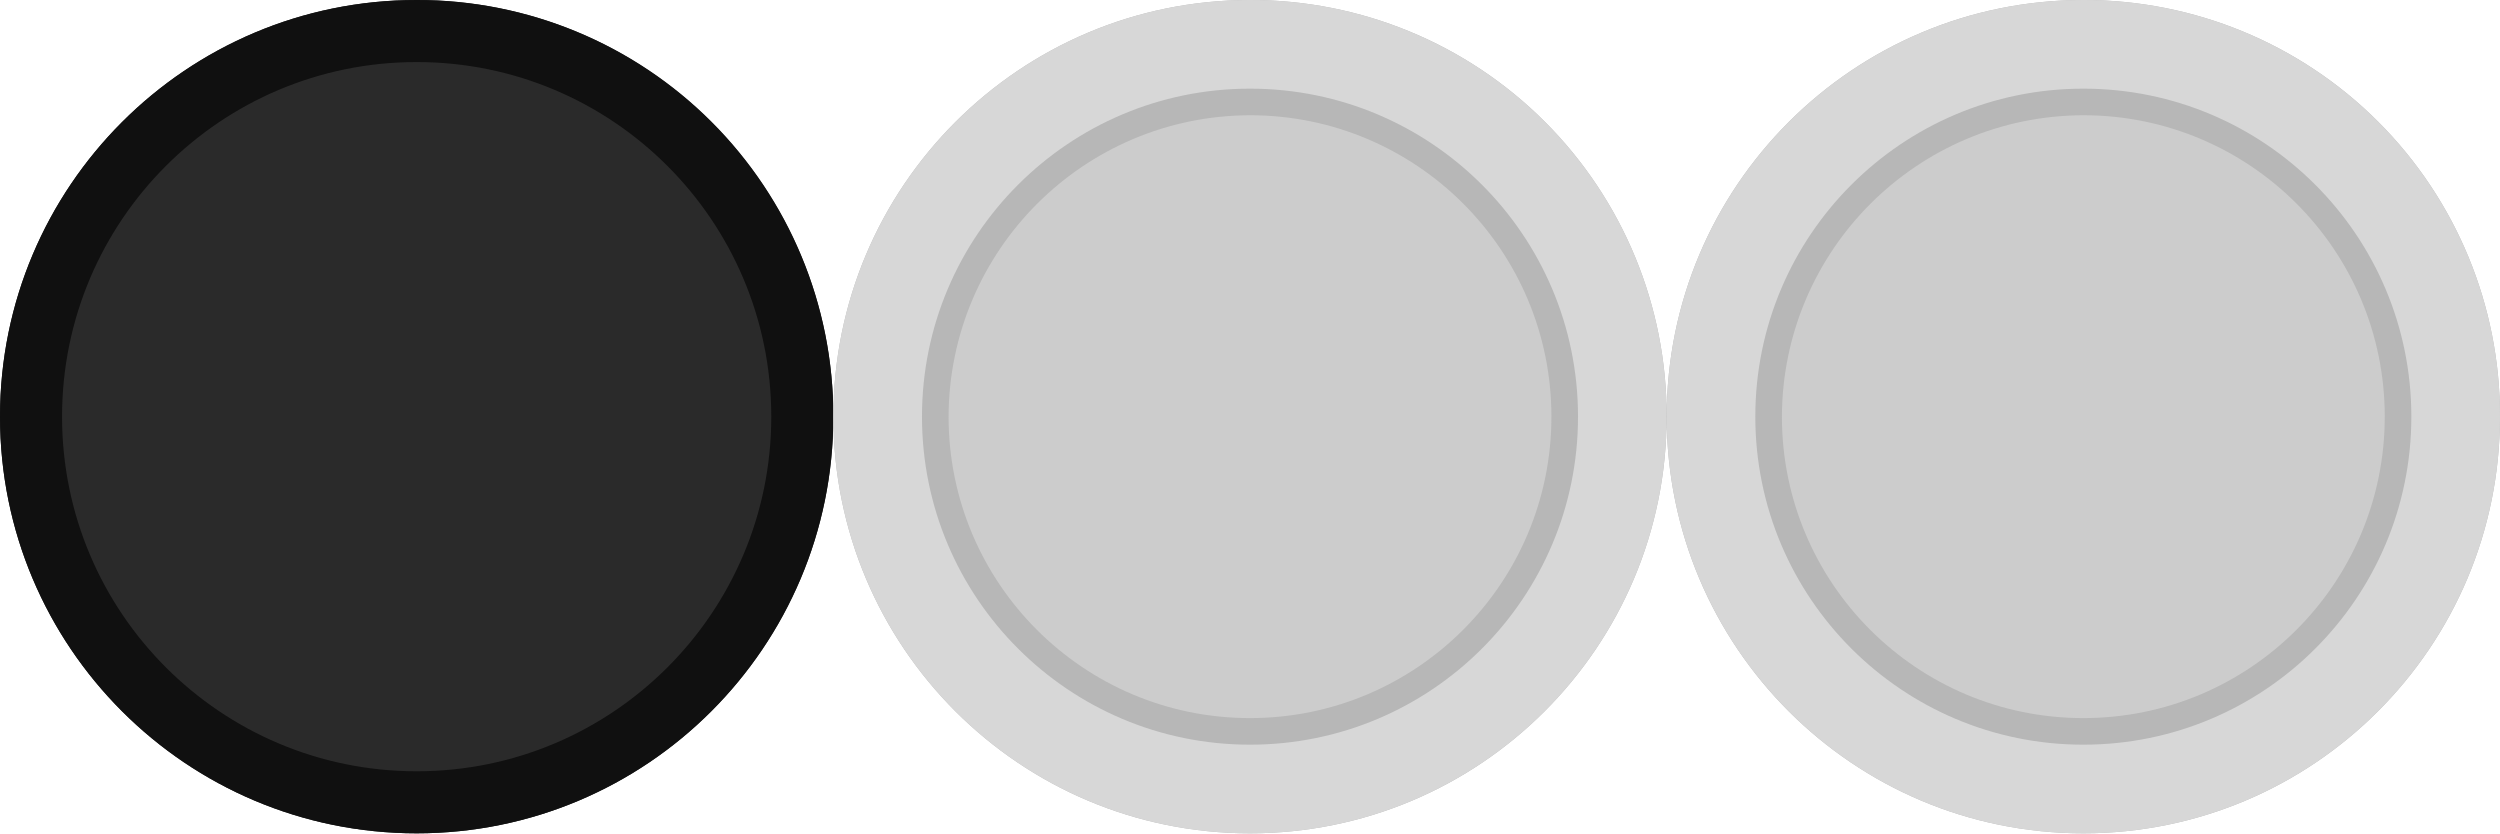
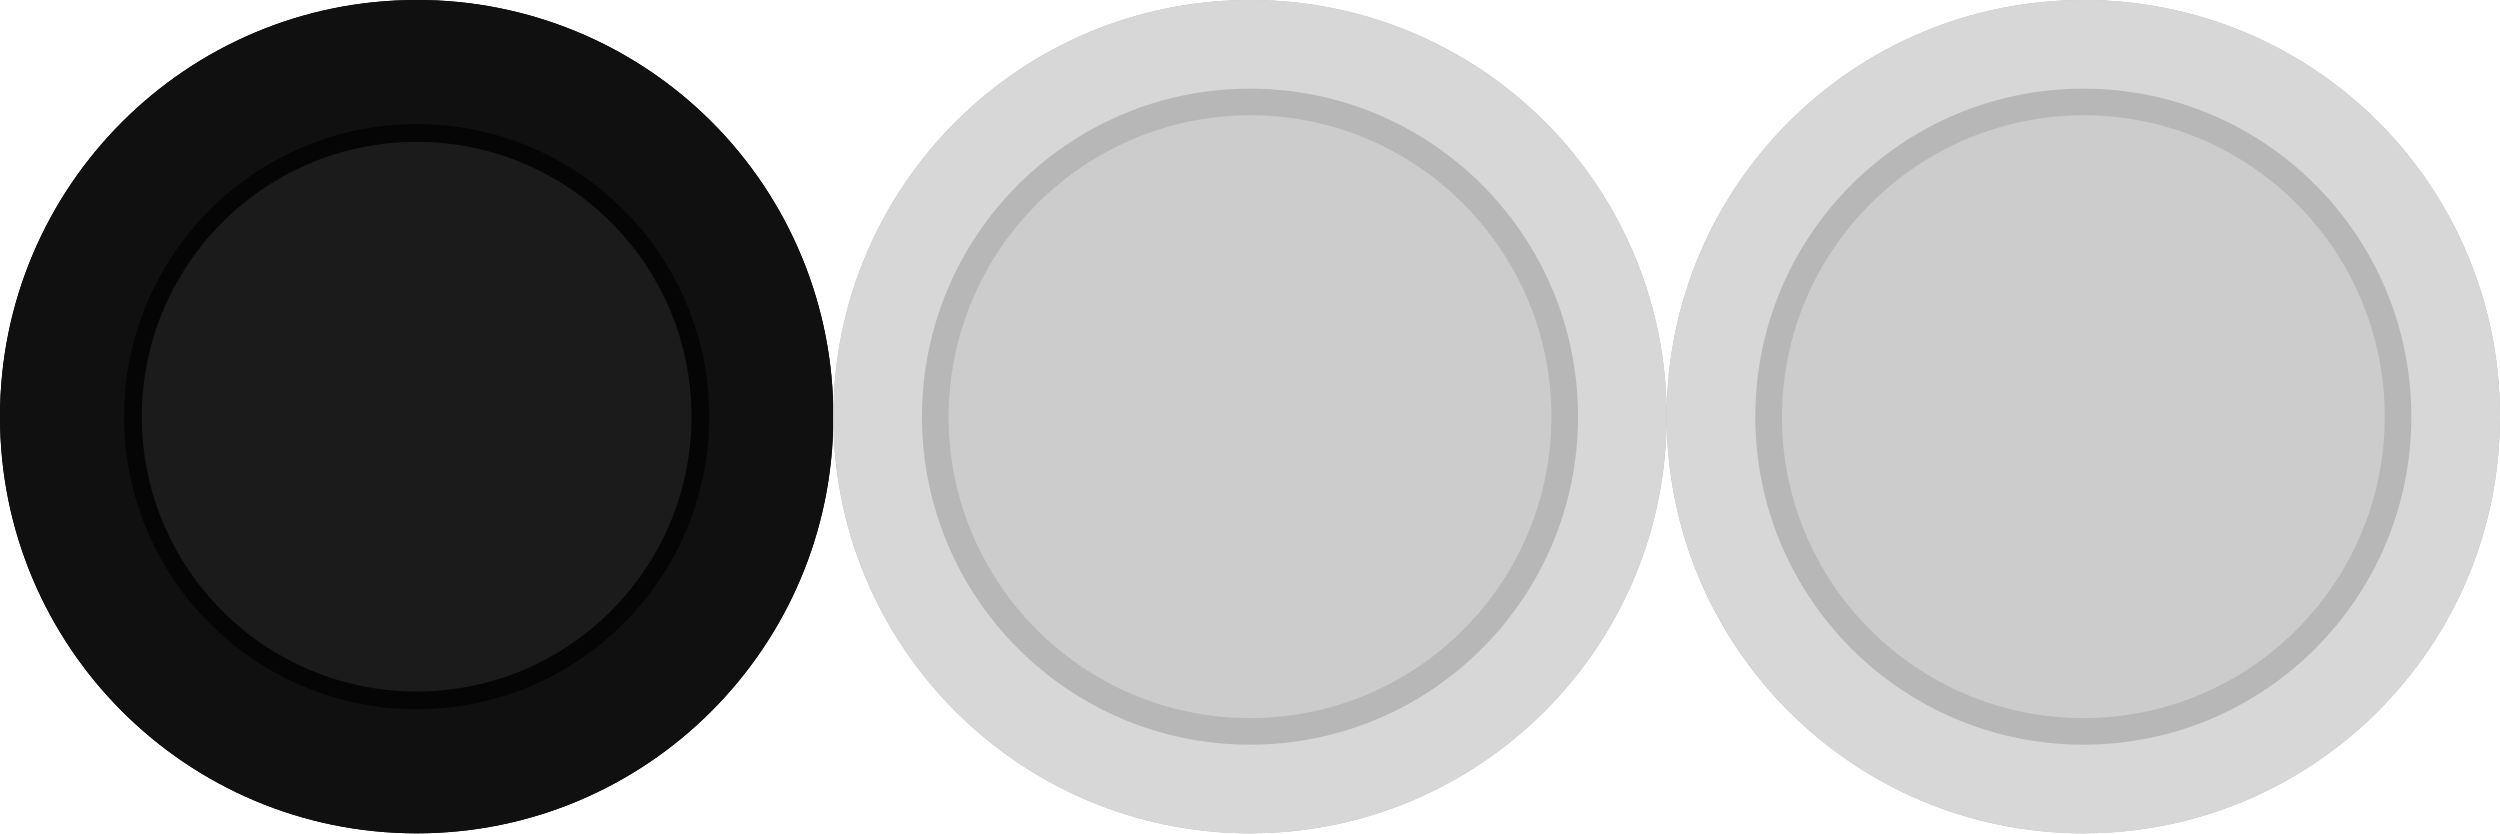
<svg xmlns="http://www.w3.org/2000/svg" viewBox="0 0 282 94">
  <defs>
-     <style>.a{fill:#202020;opacity:0.95;}.b{fill:#101010;}.c{fill:#ccc;}.d{fill:#b7b7b7;}.e{fill:#d7d7d7;}</style>
+     <style>.a,.c{fill:#101010;}.a{opacity:0.95;}.b{fill:#050505;}.d{fill:#ccc;}.e{fill:#b7b7b7;}.f{fill:#d7d7d7;}</style>
  </defs>
-   <circle class="a" cx="47" cy="47" r="47" />
-   <path class="b" d="M47,7A40,40,0,1,1,7,47,40,40,0,0,1,47,7m0-7A47,47,0,1,0,94,47,46.9,46.9,0,0,0,47,0Z" />
-   <circle class="c" cx="141" cy="47" r="40.5" />
-   <path class="d" d="M141,13a34,34,0,1,1-34,34,34.1,34.1,0,0,1,34-34m0-13a47,47,0,1,0,47,47A46.9,46.9,0,0,0,141,0Z" />
-   <path class="e" d="M141,10a37,37,0,1,1-37,37,37,37,0,0,1,37-37m0-10a47,47,0,1,0,47,47A46.9,46.9,0,0,0,141,0Z" />
-   <circle class="c" cx="235" cy="47" r="40.5" />
-   <path class="d" d="M235,13a34,34,0,1,1-34,34,34.1,34.1,0,0,1,34-34m0-13a47,47,0,1,0,47,47A46.9,46.9,0,0,0,235,0Z" />
-   <path class="e" d="M235,10a37,37,0,1,1-37,37,37,37,0,0,1,37-37m0-10a47,47,0,1,0,47,47A46.9,46.9,0,0,0,235,0Z" />
+   <circle class="a" cx="47" cy="47" r="39" />
+   <path class="b" d="M47,16A31,31,0,1,1,16,47,31,31,0,0,1,47,16M47,0A47,47,0,1,0,94,47,46.9,46.9,0,0,0,47,0Z" />
+   <path class="c" d="M47,14A33,33,0,1,1,14,47,33,33,0,0,1,47,14M47,0A47,47,0,1,0,94,47,46.9,46.9,0,0,0,47,0Z" />
+   <circle class="d" cx="141" cy="47" r="40.5" />
+   <path class="e" d="M141,13a34,34,0,1,1-34,34,34.1,34.1,0,0,1,34-34m0-13a47,47,0,1,0,47,47A46.9,46.9,0,0,0,141,0Z" />
+   <path class="f" d="M141,10a37,37,0,1,1-37,37,37,37,0,0,1,37-37m0-10a47,47,0,1,0,47,47A46.9,46.9,0,0,0,141,0Z" />
+   <circle class="d" cx="235" cy="47" r="40.5" />
+   <path class="e" d="M235,13a34,34,0,1,1-34,34,34.1,34.1,0,0,1,34-34m0-13a47,47,0,1,0,47,47A46.9,46.9,0,0,0,235,0Z" />
+   <path class="f" d="M235,10a37,37,0,1,1-37,37,37,37,0,0,1,37-37m0-10a47,47,0,1,0,47,47A46.9,46.9,0,0,0,235,0Z" />
</svg>
